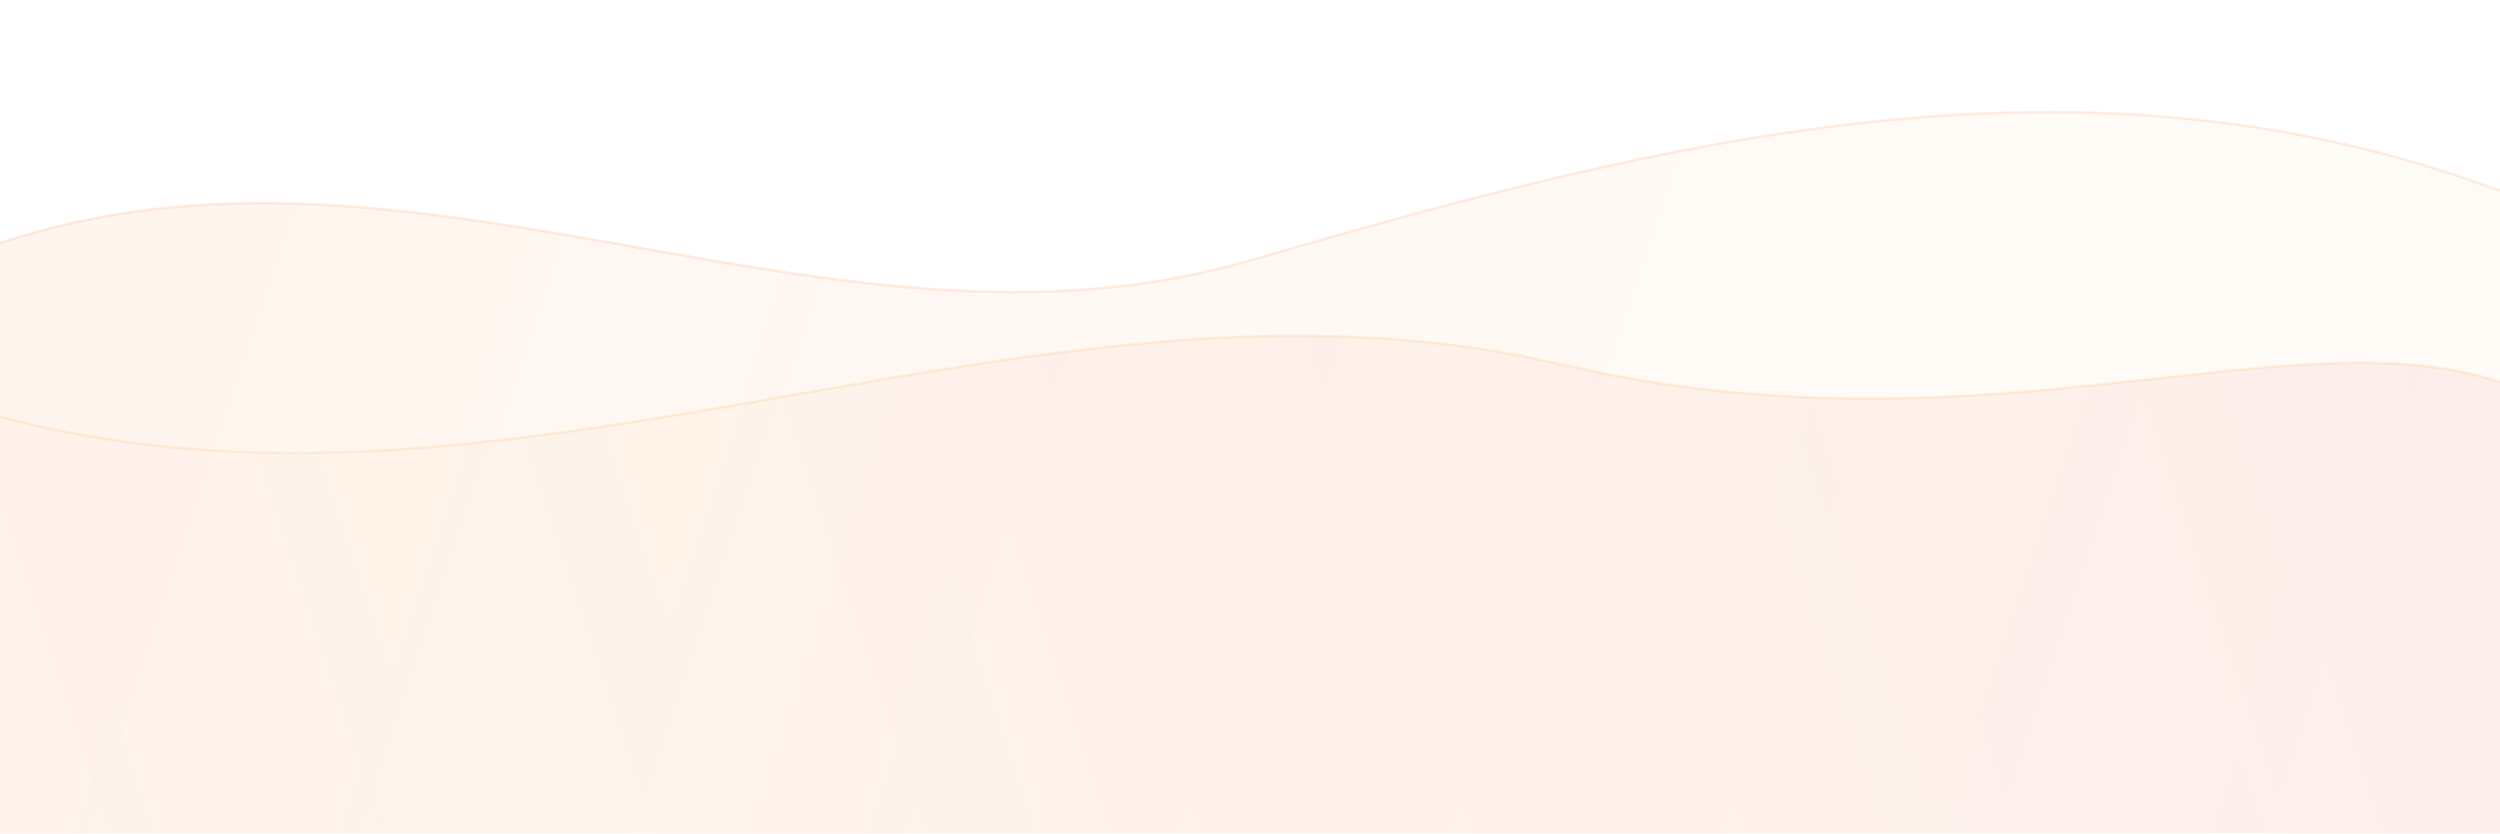
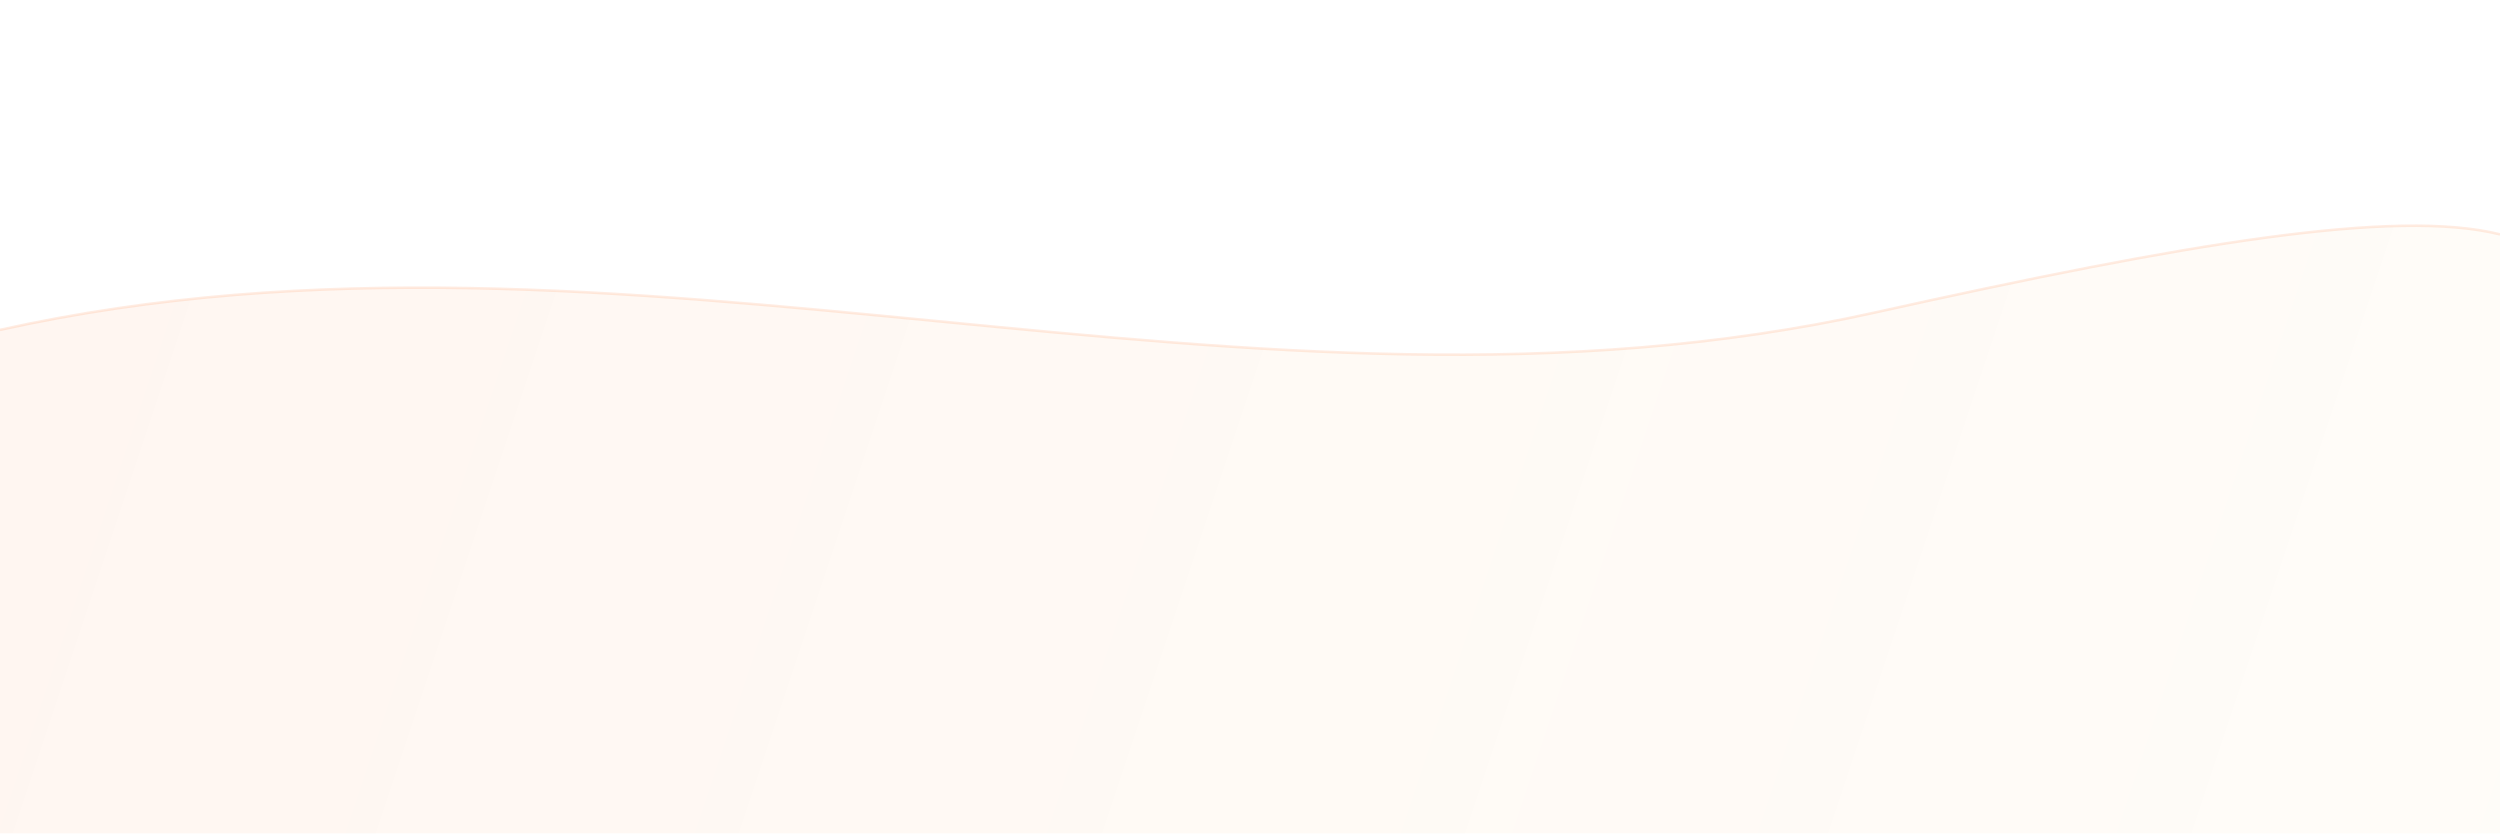
<svg xmlns="http://www.w3.org/2000/svg" viewBox="0 0 1440 480" fill="none" preserveAspectRatio="none">
  <defs>
    <linearGradient id="waveGrad1" x1="0" y1="0" x2="1440" y2="480" gradientUnits="userSpaceOnUse">
-       <stop offset="0%" stop-color="#FF5E0D" stop-opacity="0.07" />
+       <stop offset="0%" stop-color="#FF5E0D" stop-opacity="0.06" />
      <stop offset="100%" stop-color="#F89E2C" stop-opacity="0.03" />
    </linearGradient>
-     <linearGradient id="waveGrad2" x1="1440" y1="0" x2="0" y2="480" gradientUnits="userSpaceOnUse">
-       <stop offset="0%" stop-color="#EB061A" stop-opacity="0.06" />
-       <stop offset="100%" stop-color="#F89E2C" stop-opacity="0.02" />
-     </linearGradient>
  </defs>
-   <path d="M0 140C240 60 480 220 720 150C960 80 1200 20 1440 110V480H0V140Z" fill="url(#waveGrad1)" />
-   <path d="M0 240C300 320 600 140 900 210C1140 266 1320 180 1440 220V480H0V240Z" fill="url(#waveGrad2)" />
-   <path d="M0 140C240 60 480 220 720 150C960 80 1200 20 1440 110" stroke="#FF5E0D" stroke-opacity="0.11" stroke-width="1.5" />
-   <path d="M0 240C300 320 600 140 900 210C1140 266 1320 180 1440 220" stroke="#F89E2C" stroke-opacity="0.14" stroke-width="1.5" />
+   <path d="M0 190C360 110 720 260 1080 180C1260 140 1380 120 1440 135V480H0V190Z" fill="url(#waveGrad1)" />
+   <path d="M0 190C360 110 720 260 1080 180C1260 140 1380 120 1440 135" stroke="#FF5E0D" stroke-opacity="0.12" stroke-width="1.5" />
</svg>
